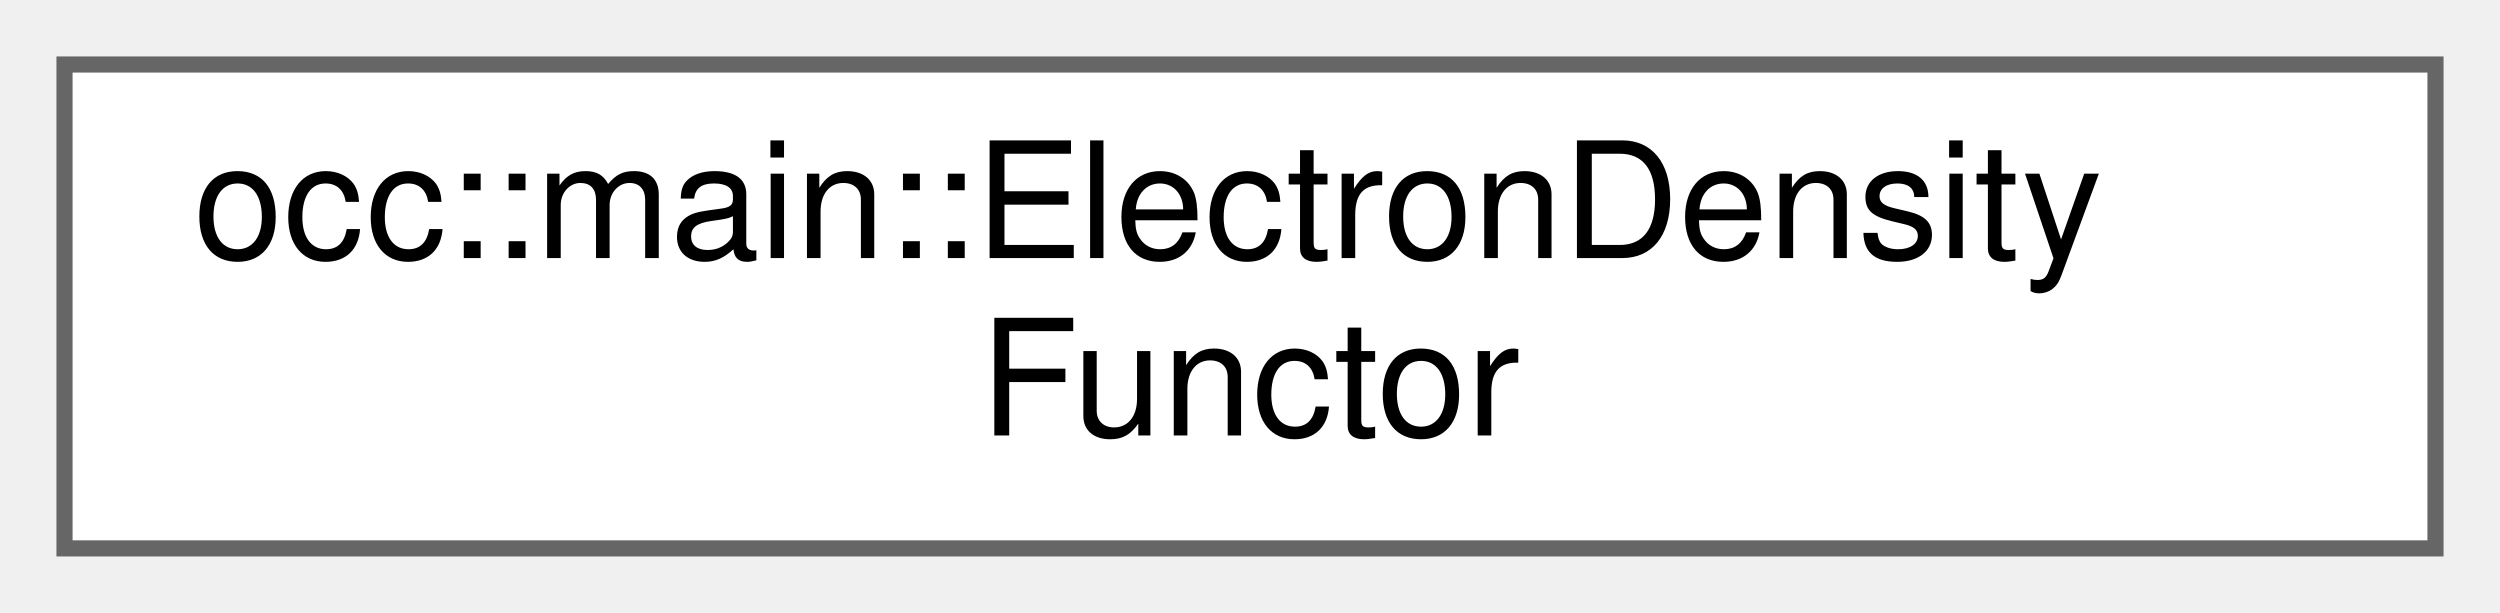
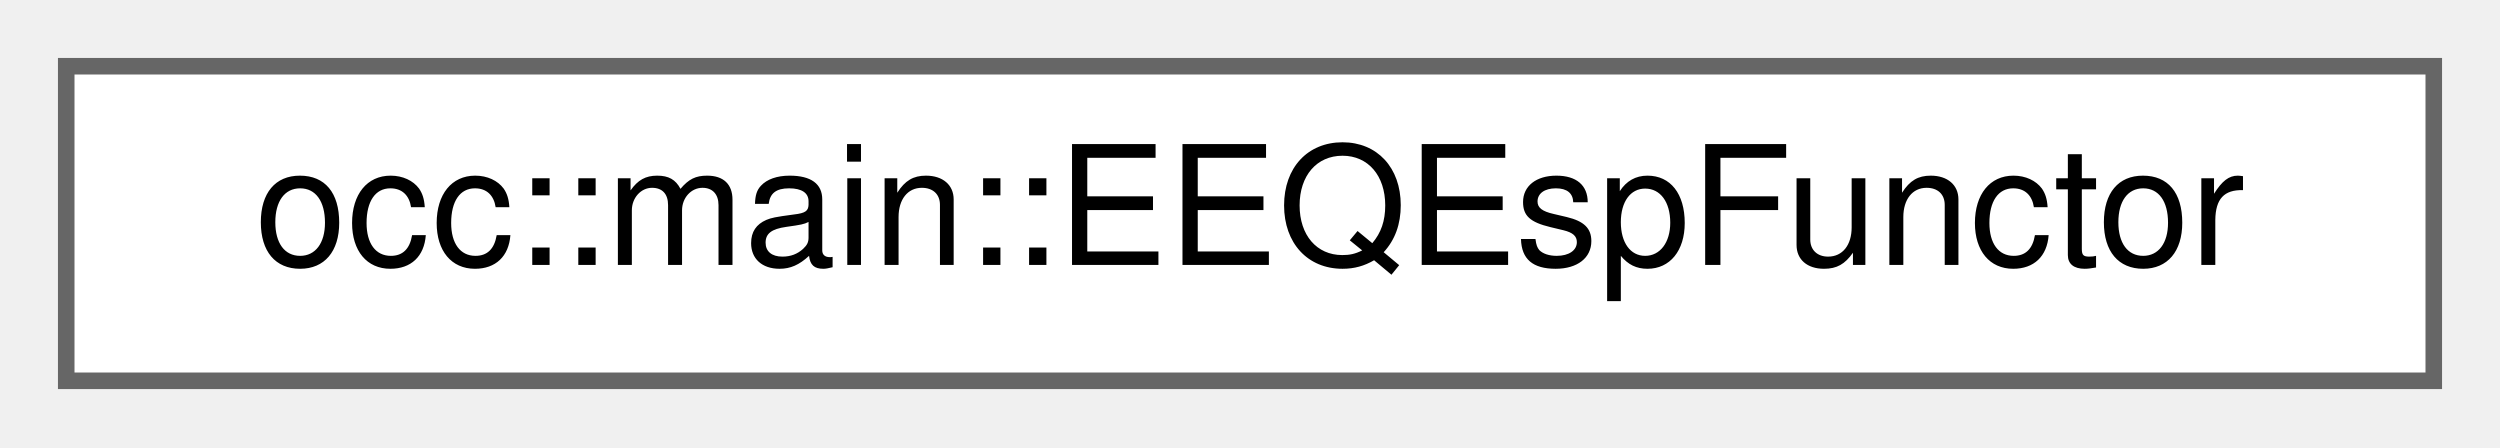
- <svg xmlns="http://www.w3.org/2000/svg" xmlns:xlink="http://www.w3.org/1999/xlink" width="155pt" height="38pt" viewBox="0.00 0.00 155.00 38.00">
-   <g id="graph0" class="graph" transform="scale(1 1) rotate(0) translate(4 34)">
+ <svg xmlns="http://www.w3.org/2000/svg" xmlns:xlink="http://www.w3.org/1999/xlink" width="151pt" height="27pt" viewBox="0.00 0.00 151.00 27.00">
+   <g id="graph0" class="graph" transform="scale(1 1) rotate(0) translate(4 23)">
    <g id="Node000000" class="node">
      <g id="a_Node000000">
-         <a xlink:href="structocc_1_1main_1_1ElectronDensityFunctor.html" target="_top" xlink:title=" ">
-           <polygon fill="white" stroke="#666666" points="147,-30 0,-30 0,0 147,0 147,-30" />
-           <text text-anchor="start" x="8" y="-18" font-family="Helvetica,sans-Serif" font-size="10.00">occ::main::ElectronDensity</text>
-           <text text-anchor="middle" x="73.5" y="-7" font-family="Helvetica,sans-Serif" font-size="10.00">Functor</text>
+         <a xlink:href="structocc_1_1main_1_1EEQEspFunctor.html" target="_top" xlink:title=" ">
+           <polygon fill="white" stroke="#666666" points="143,-19 0,-19 0,0 143,0 143,-19" />
+           <text text-anchor="middle" x="71.5" y="-7" font-family="Helvetica,sans-Serif" font-size="10.00">occ::main::EEQEspFunctor</text>
        </a>
      </g>
    </g>
  </g>
</svg>
